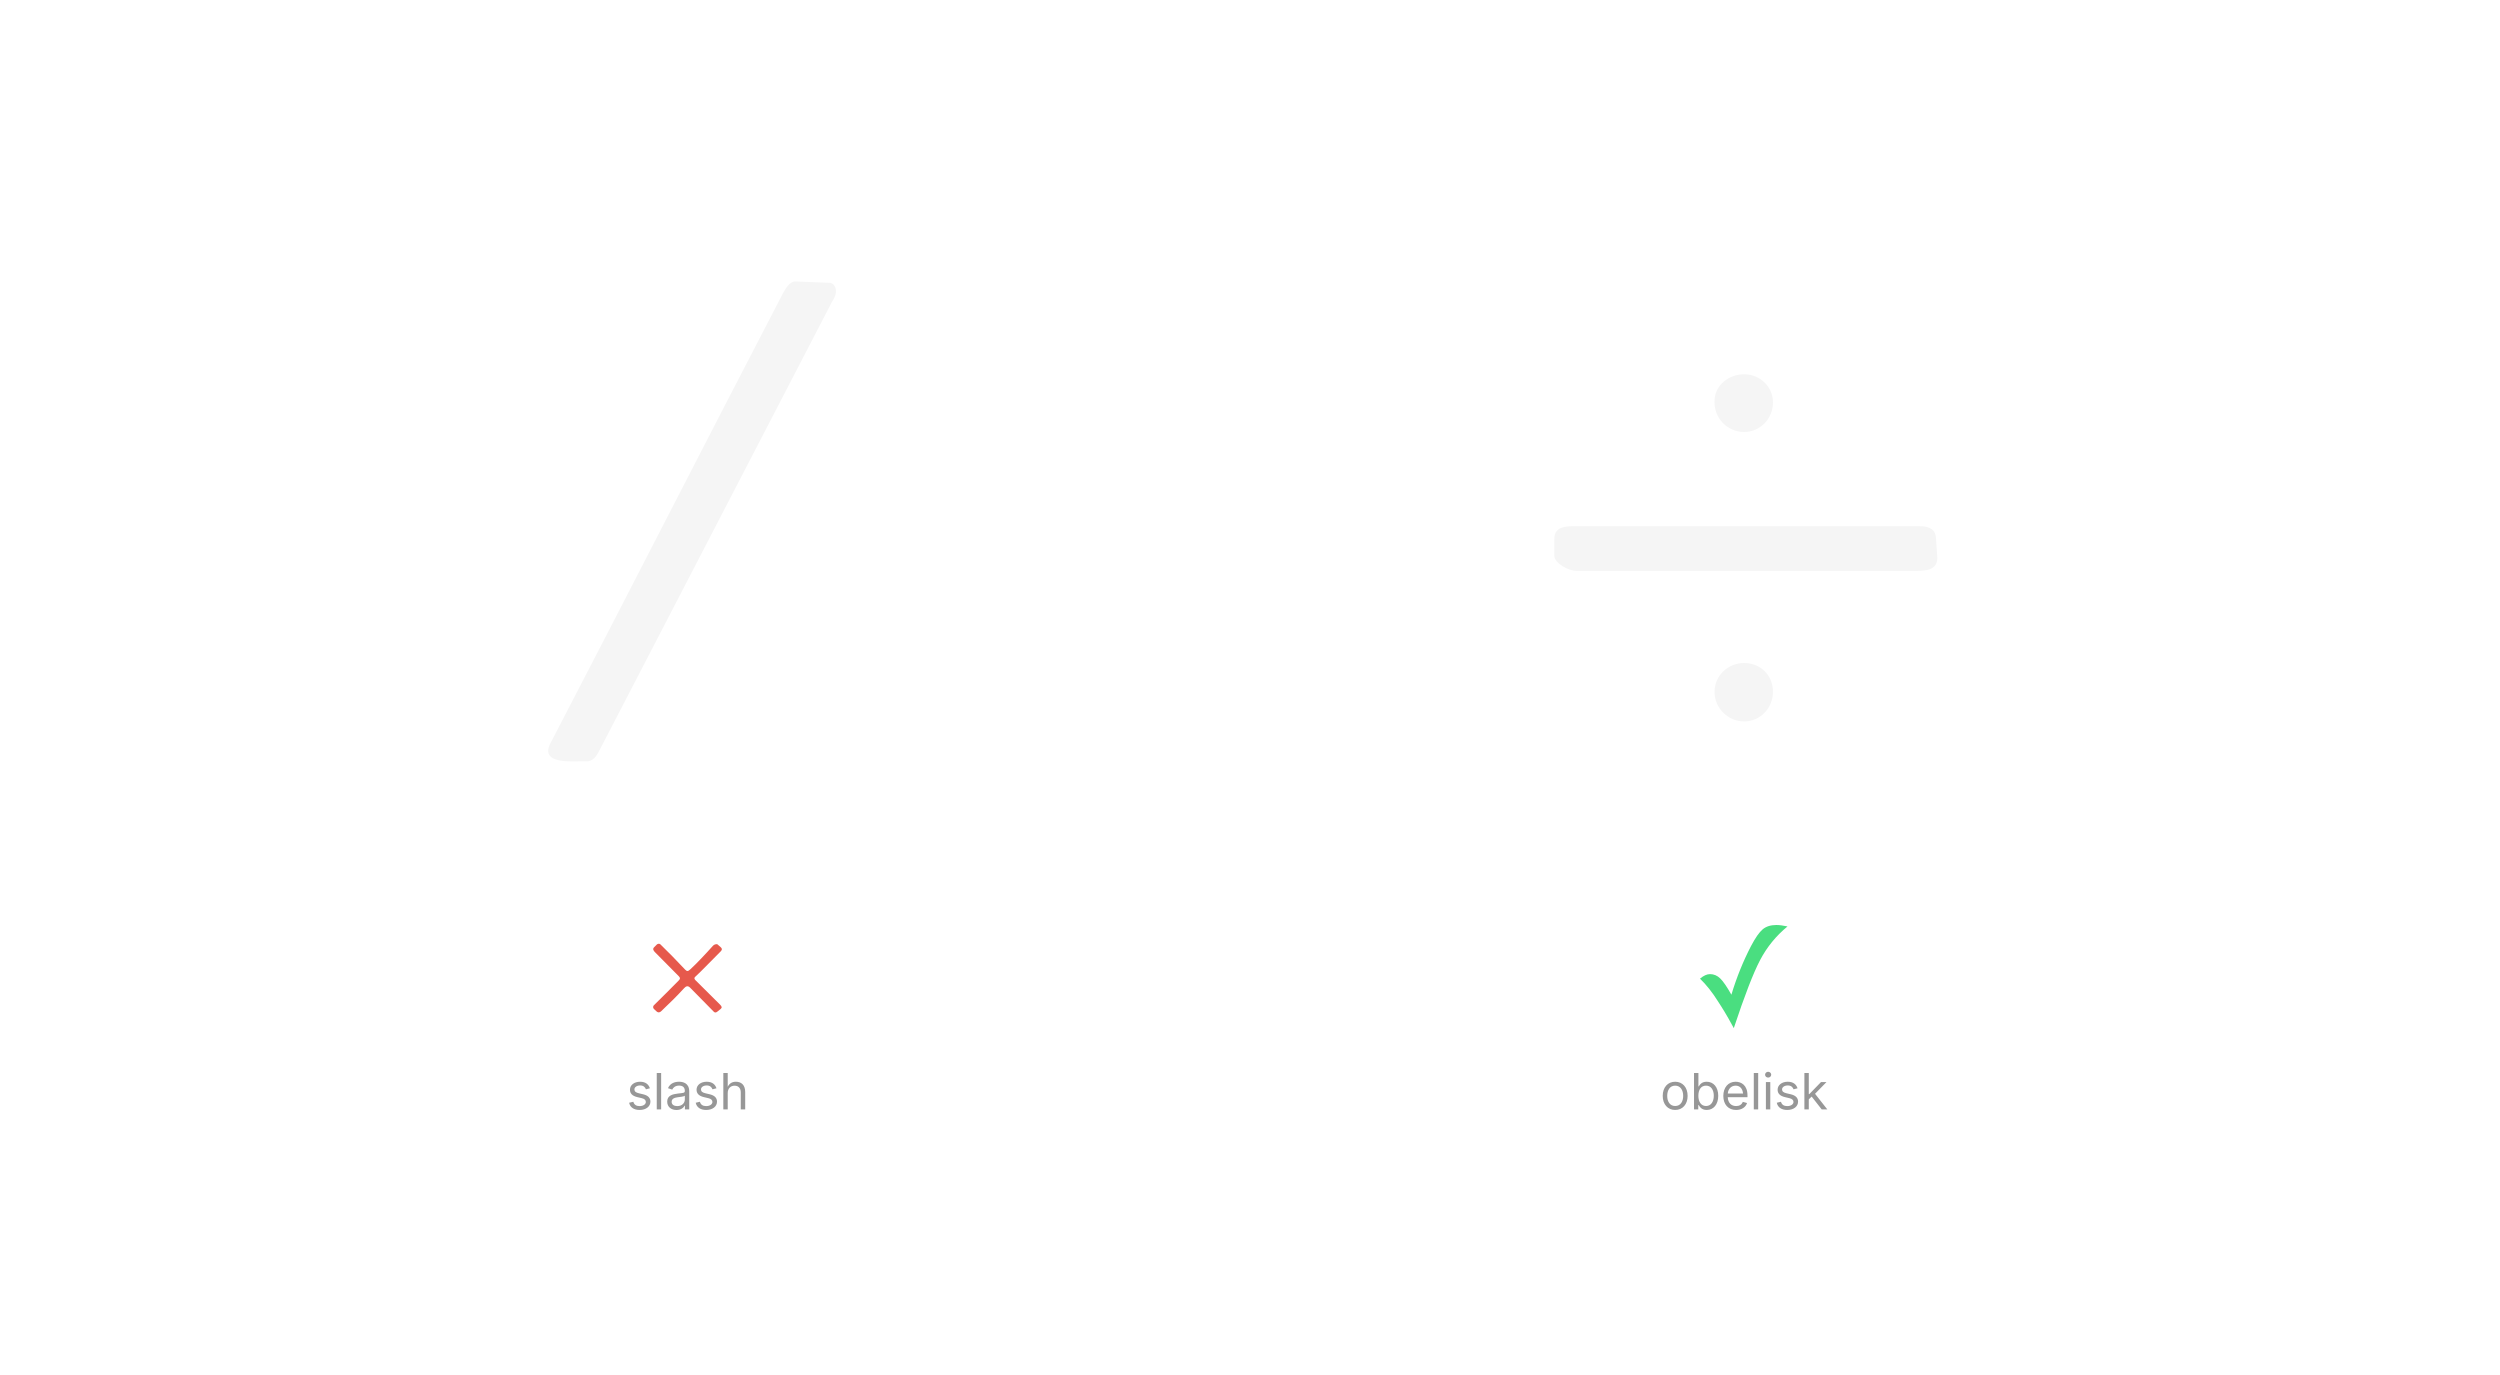
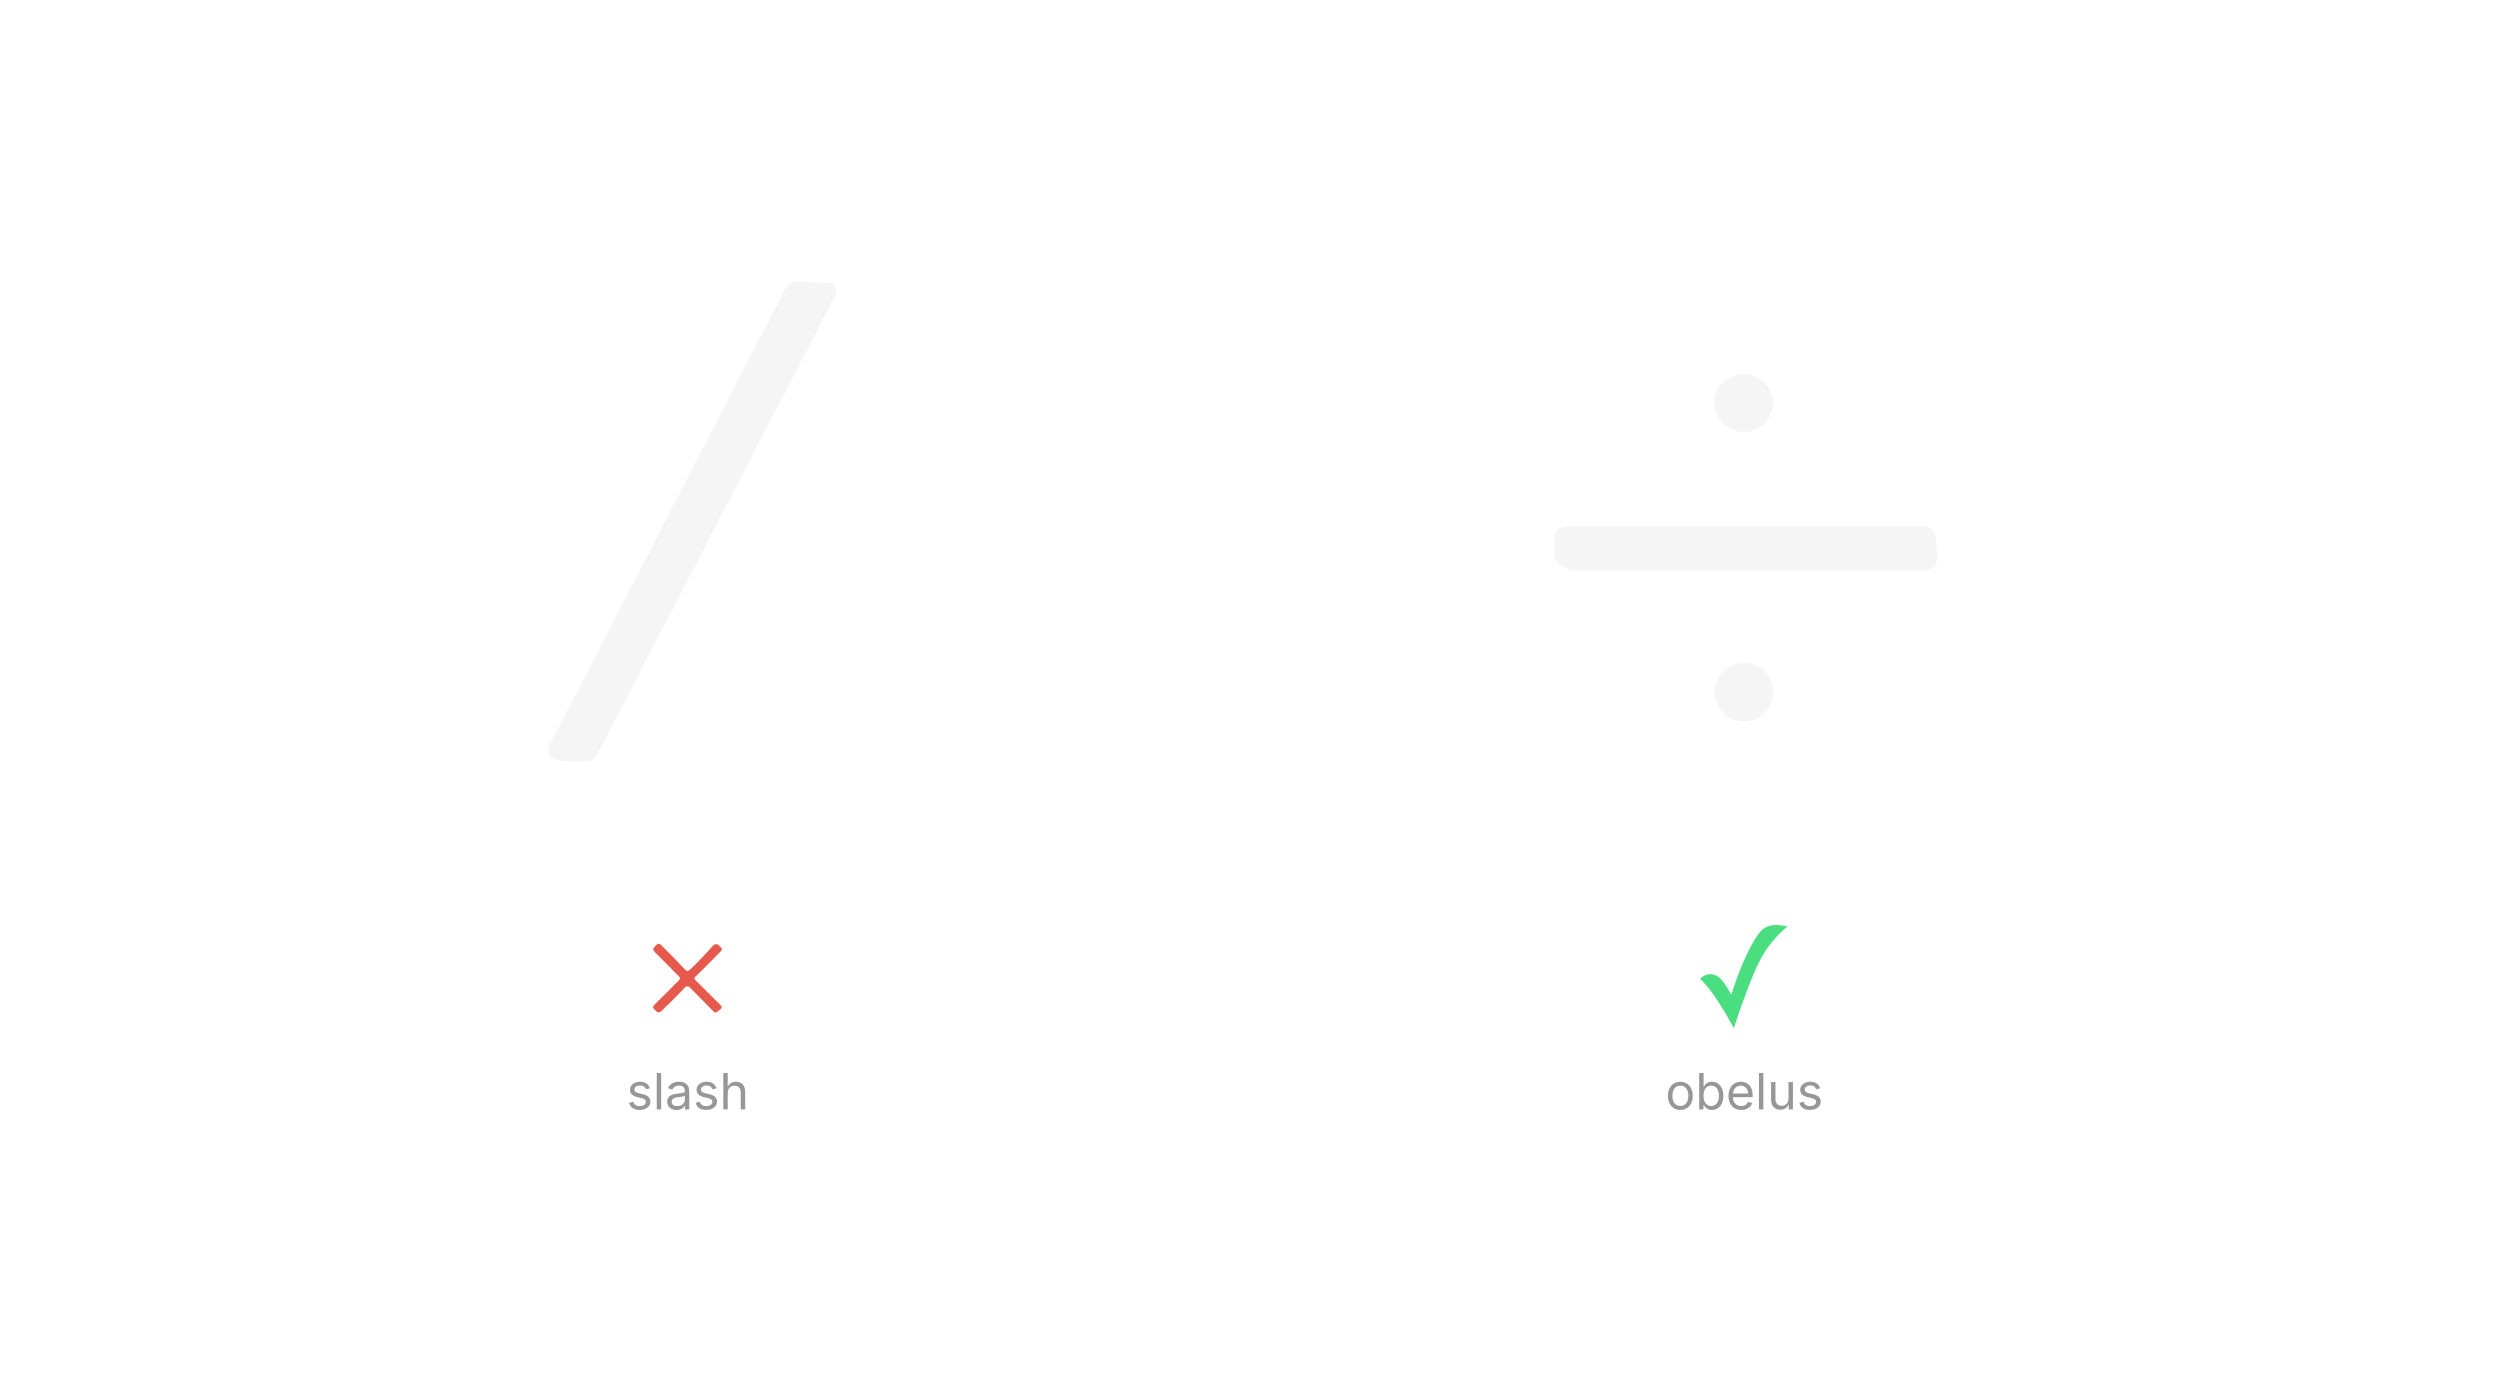
<svg xmlns="http://www.w3.org/2000/svg" style="background-color: #27272a" height="440" viewBox="0 0 800 440" width="800">
  <g fill="none" fill-rule="evenodd">
    <path d="m90.891 6.38c2.42-3.52.66-5.94-.88-5.94l-11-.44c-1.76 0-3.08 2.42-3.74 3.52-25.3 48.62-49.28 95.7-74.58 144.32-3.74 7.26 8.8 5.5 11.22 5.72 2.64.22 3.74-1.98 4.84-4.18z" fill="#f5f5f5" fill-rule="nonzero" transform="translate(175.4187 90.06)" />
    <g transform="translate(200 302)">
      <text fill="#979797" font-family="SFProText-Regular, SF Pro Text" font-size="16">
        <tspan x=".48" y="53">slash</tspan>
      </text>
      <path d="m21.709 1.183-1.136-1.003c-.175-.131-1.049 0-1.398.436-2.054 2.312-5.243 5.715-7.297 7.591-.743.654-1.005.698-1.617.087-2.534-2.705-5.768-6.021-7.909-8.071-.481-.48-1.092-.044-1.136 0l-.918.916c-.524.524-.175 1.091.262 1.527l7.69 7.766c.393.436.524.742-.044 1.309-2.01 2.007-6.205 6.283-7.909 7.897-.481.436-.306 1.003 0 1.265l.743.698c.612.567 1.136.393 1.573-.044 2.622-2.53 4.675-4.45 7.297-7.33.568-.611 1.18-.96 1.966-.131l7.515 7.635c.306.305.655.436 1.267-.087l.961-.785c.481-.393.393-.785-.175-1.353l-7.952-7.897c-.481-.48-.262-.873.087-1.134 1.748-1.571 5.899-5.934 8.083-8.071.524-.524.35-.916.044-1.222z" fill="#e6594c" fill-rule="nonzero" transform="translate(9)" />
    </g>
    <path d="m69.96 9.02c0-5.06-4.18-9.02-9.24-9.02-4.84 0-9.46 3.52-9.46 8.58-.22 5.5 4.18 9.9 9.46 9.9 5.06 0 9.24-4.18 9.24-9.46zm52.58 49.5-.44-6.38c-.22-1.98-1.32-2.86-3.08-3.3-.88-.22-1.98-.22-3.08-.22h-3.96-105.16c-2.86 0-6.82 0-6.82 3.96v5.5c0 2.42 4.62 4.84 7.04 4.84h108.68c3.08 0 7.04-.22 6.82-4.4zm-52.58 43.12c0-5.28-3.96-9.24-9.24-9.24-5.06 0-9.46 3.96-9.46 9.24s4.4 9.46 9.46 9.46c5.28 0 9.24-4.4 9.24-9.46z" fill="#f5f5f5" fill-rule="nonzero" transform="translate(497.39 119.76)" />
-     <g transform="translate(531 296)">
+     <g transform="translate(532 296)">
      <text fill="#979797" font-family="SFProText-Regular, SF Pro Text" font-size="16">
-         <tspan x=".258" y="59">obelisk</tspan>
+         <tspan x=".91" y="59">obelus</tspan>
      </text>
-       <path d="m10.813 33c-1.317-2.435-2.33-4.225-3.038-5.37l-1.126-1.804-.85-1.326c-1.855-2.957-3.789-5.399-5.8-7.326 1.147-.971 2.216-1.457 3.208-1.457 1.218 0 2.301.457 3.25 1.37.949.913 2.146 2.652 3.59 5.217 1.643-5.464 3.732-10.645 6.267-15.543 1.402-2.667 2.652-4.46 3.75-5.38 1.098-.92 2.553-1.38 4.366-1.38.963 0 2.153.152 3.569.457-3.64 3-6.55 6.565-8.731 10.696-2.181 4.13-4.999 11.413-8.455 21.848z" fill="#4ade80" fill-rule="nonzero" transform="translate(13)" />
+       <path d="m10.813 33c-1.317-2.435-2.33-4.225-3.038-5.37l-1.126-1.804-.85-1.326c-1.855-2.957-3.789-5.399-5.8-7.326 1.147-.971 2.216-1.457 3.208-1.457 1.218 0 2.301.457 3.25 1.37.949.913 2.146 2.652 3.59 5.217 1.643-5.464 3.732-10.645 6.267-15.543 1.402-2.667 2.652-4.46 3.75-5.38 1.098-.92 2.553-1.38 4.366-1.38.963 0 2.153.152 3.569.457-3.64 3-6.55 6.565-8.731 10.696-2.181 4.13-4.999 11.413-8.455 21.848z" fill="#4ade80" fill-rule="nonzero" transform="translate(12)" />
    </g>
  </g>
</svg>
